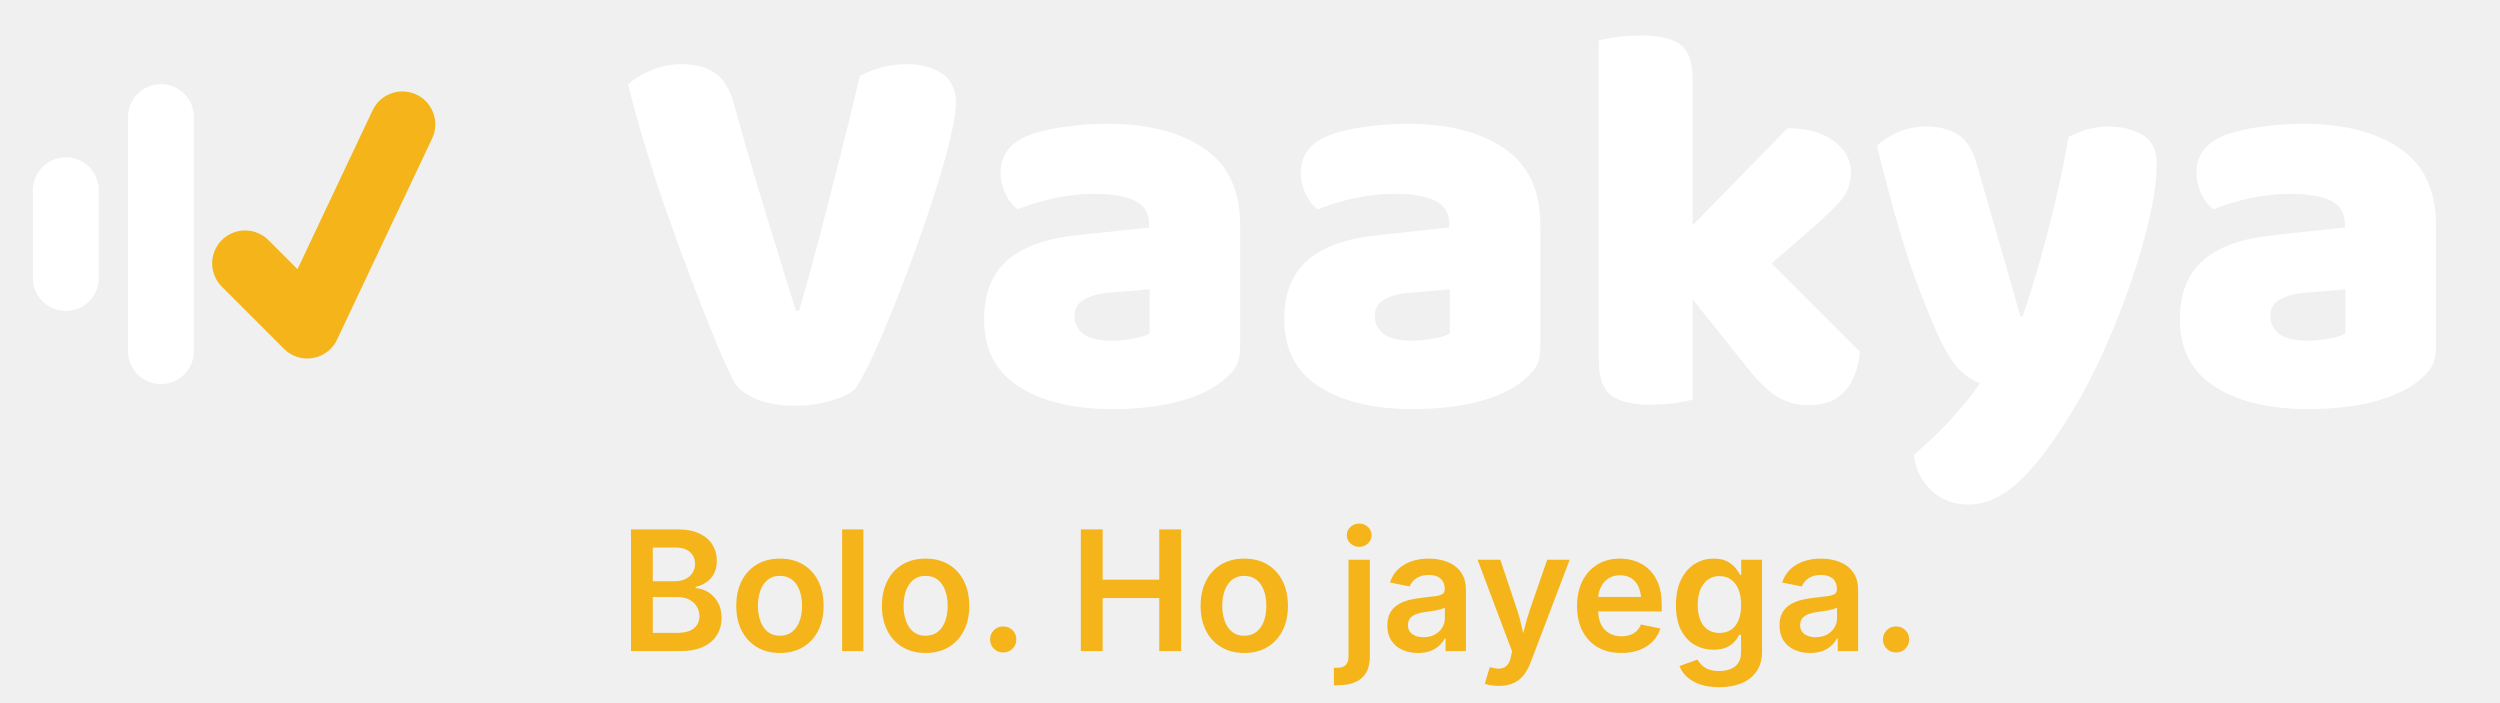
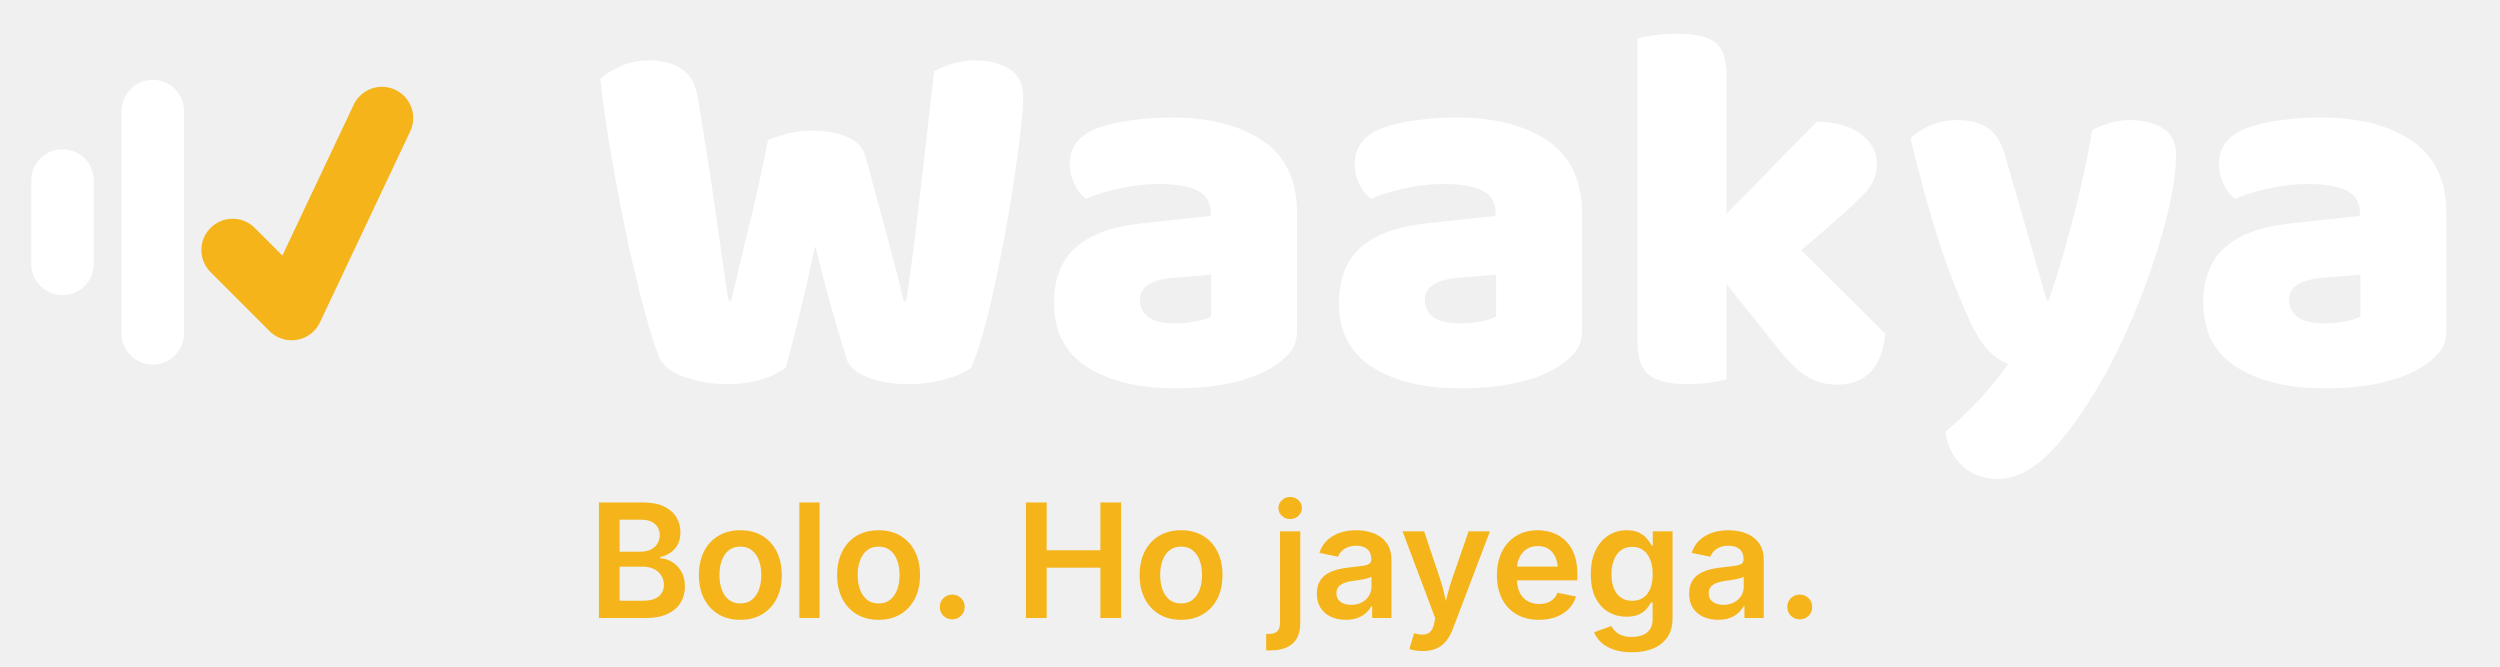
- <svg xmlns="http://www.w3.org/2000/svg" viewBox="0 0 299 84" width="299" height="84">
+ <svg xmlns="http://www.w3.org/2000/svg" viewBox="0 0 315 84" width="315" height="84">
  <g transform="scale(0.875)">
    <g fill="none" stroke-linecap="round" stroke-linejoin="round" stroke-width="9">
      <path d="M9 26v12" stroke="#FFFFFF" />
      <path d="M22 16v32" stroke="#FFFFFF" />
      <path d="M33.5 36l8.5 8.5L55 17" stroke="#F4B41A" />
    </g>
  </g>
-   <path transform="translate(74.00 47.87) scale(0.066)" d="M428 -20Q414 -8 384.5 1.0Q355 10 320 10Q279 10 248.5 -2.5Q218 -15 207 -37Q193 -65 174.0 -111.0Q155 -157 133.0 -215.0Q111 -273 89.0 -335.0Q67 -397 48.5 -458.5Q30 -520 17 -572Q31 -586 57.5 -597.5Q84 -609 114 -609Q151 -609 174.5 -593.0Q198 -577 209 -536Q236 -438 263.5 -348.5Q291 -259 321 -162H327Q345 -224 363.5 -295.0Q382 -366 401.0 -440.5Q420 -515 437 -588Q455 -597 476.0 -603.0Q497 -609 522 -609Q559 -609 585.0 -592.5Q611 -576 611 -538Q611 -517 601.0 -475.0Q591 -433 574.0 -379.5Q557 -326 536.5 -269.5Q516 -213 495.5 -162.0Q475 -111 457.0 -73.0Q439 -35 428 -20Z M894 -108Q911 -108 931.5 -111.5Q952 -115 962 -121V-201L890 -195Q862 -193 844.0 -183.0Q826 -173 826 -153Q826 -133 841.5 -120.5Q857 -108 894 -108ZM886 -501Q995 -501 1060.5 -456.5Q1126 -412 1126 -318V-94Q1126 -68 1111.5 -51.5Q1097 -35 1077 -23Q1045 -4 999.0 6.0Q953 16 894 16Q789 16 725.5 -24.5Q662 -65 662 -147Q662 -216 703.5 -253.0Q745 -290 830 -299L961 -313V-320Q961 -349 935.5 -361.5Q910 -374 862 -374Q825 -374 788.5 -366.0Q752 -358 723 -346Q710 -355 701.0 -373.5Q692 -392 692 -412Q692 -460 743 -480Q772 -491 811.5 -496.0Q851 -501 886 -501Z M1438 -108Q1455 -108 1475.5 -111.5Q1496 -115 1506 -121V-201L1434 -195Q1406 -193 1388.0 -183.0Q1370 -173 1370 -153Q1370 -133 1385.5 -120.5Q1401 -108 1438 -108ZM1430 -501Q1539 -501 1604.5 -456.5Q1670 -412 1670 -318V-94Q1670 -68 1655.5 -51.5Q1641 -35 1621 -23Q1589 -4 1543.0 6.0Q1497 16 1438 16Q1333 16 1269.5 -24.5Q1206 -65 1206 -147Q1206 -216 1247.5 -253.0Q1289 -290 1374 -299L1505 -313V-320Q1505 -349 1479.5 -361.5Q1454 -374 1406 -374Q1369 -374 1332.5 -366.0Q1296 -358 1267 -346Q1254 -355 1245.0 -373.5Q1236 -392 1236 -412Q1236 -460 1287 -480Q1316 -491 1355.5 -496.0Q1395 -501 1430 -501Z M1776 -264V-652Q1787 -655 1807.5 -658.0Q1828 -661 1852 -661Q1902 -661 1924.0 -644.5Q1946 -628 1946 -581V-317L2118 -493Q2170 -493 2201.5 -470.0Q2233 -447 2233 -412Q2233 -382 2212.0 -359.0Q2191 -336 2147 -298L2089 -248L2249 -88Q2245 -42 2222.0 -16.5Q2199 9 2156 9Q2125 9 2099.5 -6.5Q2074 -22 2045 -59L1946 -183V-1Q1935 2 1914.5 5.0Q1894 8 1870 8Q1821 8 1798.5 -9.0Q1776 -26 1776 -72Z M2388 -124Q2373 -158 2356.0 -202.5Q2339 -247 2320.5 -309.5Q2302 -372 2280 -461Q2294 -475 2317.5 -485.5Q2341 -496 2369 -496Q2404 -496 2427.0 -481.5Q2450 -467 2461 -427Q2481 -357 2501.0 -288.5Q2521 -220 2540 -152H2544Q2560 -198 2575.5 -253.0Q2591 -308 2604.5 -365.5Q2618 -423 2627 -477Q2644 -486 2662.0 -491.0Q2680 -496 2700 -496Q2735 -496 2761.0 -481.0Q2787 -466 2787 -429Q2787 -397 2779.0 -355.0Q2771 -313 2757.0 -266.0Q2743 -219 2725.0 -171.5Q2707 -124 2687.0 -80.5Q2667 -37 2647 -2Q2591 95 2543.0 142.0Q2495 189 2446 189Q2406 189 2379.0 164.0Q2352 139 2347 99Q2368 81 2389.5 60.0Q2411 39 2431.0 15.5Q2451 -8 2467 -31Q2450 -36 2430.5 -54.5Q2411 -73 2388 -124Z M3061 -108Q3078 -108 3098.5 -111.5Q3119 -115 3129 -121V-201L3057 -195Q3029 -193 3011.0 -183.0Q2993 -173 2993 -153Q2993 -133 3008.5 -120.5Q3024 -108 3061 -108ZM3053 -501Q3162 -501 3227.5 -456.5Q3293 -412 3293 -318V-94Q3293 -68 3278.5 -51.5Q3264 -35 3244 -23Q3212 -4 3166.0 6.0Q3120 16 3061 16Q2956 16 2892.5 -24.5Q2829 -65 2829 -147Q2829 -216 2870.5 -253.0Q2912 -290 2997 -299L3128 -313V-320Q3128 -349 3102.5 -361.5Q3077 -374 3029 -374Q2992 -374 2955.5 -366.0Q2919 -358 2890 -346Q2877 -355 2868.0 -373.5Q2859 -392 2859 -412Q2859 -460 2910 -480Q2939 -491 2978.5 -496.0Q3018 -501 3053 -501Z" fill="#FFFFFF" />
+   <path transform="translate(74.00 47.87) scale(0.066)" d="M345-458L345-458Q356-463 379.5-469.5Q403-476 427-476L427-476Q469-476 497-463.5Q525-451 531-427L531-427Q546-372 558-327Q570-282 581.5-240Q593-198 604-151L604-151L609-151Q621-233 629.5-305.5Q638-378 646-447.5Q654-517 662-589L662-589Q700-610 741-610L741-610Q778-610 805-594Q832-578 832-540L832-540Q832-518 827.5-478Q823-438 815.5-387Q808-336 798-282Q788-228 777-177Q766-126 754.5-86Q743-46 733-24L733-24Q718-11 684-1.5Q650 8 614 8L614 8Q568 8 535-5Q502-18 495-40L495-40Q487-67 477-100Q467-133 456.5-172.5Q446-212 435-256L435-256Q426-213 416-170.5Q406-128 396.5-90.5Q387-53 379-24L379-24Q364-11 334-1.5Q304 8 268 8L268 8Q224 8 187-5Q150-18 139-40L139-40Q129-62 116-107.5Q103-153 89-212.5Q75-272 62.5-336.5Q50-401 40-463Q30-525 25-575L25-575Q39-588 64-599Q89-610 118-610L118-610Q156-610 180.5-593.5Q205-577 211-538L211-538Q228-436 238-368Q248-300 254-257Q260-214 263.5-189.5Q267-165 270-151L270-151L275-151Q284-191 292-225Q300-259 308.5-293Q317-327 326-367Q335-407 345-458ZM1123-108L1123-108Q1140-108 1160.5-111.5Q1181-115 1191-121L1191-121L1191-201L1119-195Q1091-193 1073-183Q1055-173 1055-153L1055-153Q1055-133 1070.5-120.5Q1086-108 1123-108ZM1115-501L1115-501Q1224-501 1289.5-456.5Q1355-412 1355-318L1355-318L1355-94Q1355-68 1340.5-51.5Q1326-35 1306-23L1306-23Q1274-4 1228 6Q1182 16 1123 16L1123 16Q1018 16 954.5-24.5Q891-65 891-147L891-147Q891-216 932.5-253Q974-290 1059-299L1059-299L1190-313L1190-320Q1190-349 1164.5-361.5Q1139-374 1091-374L1091-374Q1054-374 1017.5-366Q981-358 952-346L952-346Q939-355 930-373.5Q921-392 921-412L921-412Q921-460 972-480L972-480Q1001-491 1040.5-496Q1080-501 1115-501ZM1667-108L1667-108Q1684-108 1704.5-111.5Q1725-115 1735-121L1735-121L1735-201L1663-195Q1635-193 1617-183Q1599-173 1599-153L1599-153Q1599-133 1614.5-120.5Q1630-108 1667-108ZM1659-501L1659-501Q1768-501 1833.5-456.5Q1899-412 1899-318L1899-318L1899-94Q1899-68 1884.5-51.5Q1870-35 1850-23L1850-23Q1818-4 1772 6Q1726 16 1667 16L1667 16Q1562 16 1498.5-24.5Q1435-65 1435-147L1435-147Q1435-216 1476.5-253Q1518-290 1603-299L1603-299L1734-313L1734-320Q1734-349 1708.5-361.5Q1683-374 1635-374L1635-374Q1598-374 1561.5-366Q1525-358 1496-346L1496-346Q1483-355 1474-373.5Q1465-392 1465-412L1465-412Q1465-460 1516-480L1516-480Q1545-491 1584.5-496Q1624-501 1659-501ZM2376-298L2246-186L2122-263L2347-493Q2399-493 2430.5-470Q2462-447 2462-412L2462-412Q2462-382 2441-359Q2420-336 2376-298L2376-298ZM2274-59L2130-239L2267-298L2478-88Q2474-42 2451-16.5Q2428 9 2385 9L2385 9Q2354 9 2328.5-6.5Q2303-22 2274-59L2274-59ZM2005-72L2005-264L2175-264L2175-1Q2164 2 2143.5 5Q2123 8 2099 8L2099 8Q2050 8 2027.5-9Q2005-26 2005-72L2005-72ZM2175-581L2175-175L2005-175L2005-652Q2016-655 2036.5-658Q2057-661 2081-661L2081-661Q2131-661 2153-644.5Q2175-628 2175-581L2175-581ZM2634-124L2634-124Q2619-158 2602-202.5Q2585-247 2566.5-309.5Q2548-372 2526-461L2526-461Q2540-475 2563.5-485.5Q2587-496 2615-496L2615-496Q2650-496 2673-481.5Q2696-467 2707-427L2707-427Q2727-357 2747-288.5Q2767-220 2786-152L2786-152L2790-152Q2806-198 2821.5-253Q2837-308 2850.5-365.5Q2864-423 2873-477L2873-477Q2890-486 2908-491Q2926-496 2946-496L2946-496Q2981-496 3007-481Q3033-466 3033-429L3033-429Q3033-397 3025-355Q3017-313 3003-266Q2989-219 2971-171.5Q2953-124 2933-80.5Q2913-37 2893-2L2893-2Q2837 95 2789 142Q2741 189 2692 189L2692 189Q2652 189 2625 164Q2598 139 2593 99L2593 99Q2614 81 2635.5 60Q2657 39 2677 15.5Q2697-8 2713-31L2713-31Q2696-36 2676.5-54.5Q2657-73 2634-124ZM3317-108L3317-108Q3334-108 3354.5-111.5Q3375-115 3385-121L3385-121L3385-201L3313-195Q3285-193 3267-183Q3249-173 3249-153L3249-153Q3249-133 3264.5-120.5Q3280-108 3317-108ZM3309-501L3309-501Q3418-501 3483.5-456.5Q3549-412 3549-318L3549-318L3549-94Q3549-68 3534.5-51.5Q3520-35 3500-23L3500-23Q3468-4 3422 6Q3376 16 3317 16L3317 16Q3212 16 3148.5-24.5Q3085-65 3085-147L3085-147Q3085-216 3126.5-253Q3168-290 3253-299L3253-299L3384-313L3384-320Q3384-349 3358.5-361.5Q3333-374 3285-374L3285-374Q3248-374 3211.5-366Q3175-358 3146-346L3146-346Q3133-355 3124-373.5Q3115-392 3115-412L3115-412Q3115-460 3166-480L3166-480Q3195-491 3234.5-496Q3274-501 3309-501Z" fill="#FFFFFF" />
  <path transform="translate(74.00 77.87) scale(0.00977)" d="M150 0V-1490H720Q881 -1490 988.0 -1439.0Q1095 -1388 1148.0 -1301.0Q1201 -1214 1201 -1103Q1201 -1012 1166.0 -947.5Q1131 -883 1072.5 -843.0Q1014 -803 941 -786V-771Q1020 -767 1093.0 -723.0Q1166 -679 1212.5 -599.0Q1259 -519 1259 -406Q1259 -290 1203.0 -198.0Q1147 -106 1034.5 -53.0Q922 0 751 0ZM417 -223H709Q857 -223 922.5 -280.0Q988 -337 988 -426Q988 -493 955.0 -546.5Q922 -600 861.5 -631.0Q801 -662 718 -662H417ZM417 -855H686Q757 -855 813.0 -881.0Q869 -907 901.5 -955.0Q934 -1003 934 -1069Q934 -1156 873.0 -1212.0Q812 -1268 692 -1268H417Z M1973 23Q1810 23 1690.0 -49.5Q1570 -122 1504.5 -251.5Q1439 -381 1439 -553Q1439 -727 1504.5 -857.5Q1570 -988 1690.0 -1060.0Q1810 -1132 1973 -1132Q2137 -1132 2257.0 -1060.0Q2377 -988 2442.5 -857.5Q2508 -727 2508 -553Q2508 -381 2442.5 -251.5Q2377 -122 2257.0 -49.5Q2137 23 1973 23ZM1973 -188Q2064 -188 2124.5 -237.0Q2185 -286 2214.5 -369.0Q2244 -452 2244 -554Q2244 -657 2214.5 -740.0Q2185 -823 2124.5 -872.0Q2064 -921 1973 -921Q1882 -921 1822.5 -872.0Q1763 -823 1733.5 -740.5Q1704 -658 1704 -554Q1704 -452 1733.5 -369.0Q1763 -286 1822.5 -237.0Q1882 -188 1973 -188Z M2995 -1490V0H2735V-1490Z M3756 23Q3593 23 3473.0 -49.5Q3353 -122 3287.5 -251.5Q3222 -381 3222 -553Q3222 -727 3287.5 -857.5Q3353 -988 3473.0 -1060.0Q3593 -1132 3756 -1132Q3920 -1132 4040.0 -1060.0Q4160 -988 4225.5 -857.5Q4291 -727 4291 -553Q4291 -381 4225.5 -251.5Q4160 -122 4040.0 -49.5Q3920 23 3756 23ZM3756 -188Q3847 -188 3907.5 -237.0Q3968 -286 3997.5 -369.0Q4027 -452 4027 -554Q4027 -657 3997.5 -740.0Q3968 -823 3907.5 -872.0Q3847 -921 3756 -921Q3665 -921 3605.5 -872.0Q3546 -823 3516.5 -740.5Q3487 -658 3487 -554Q3487 -452 3516.5 -369.0Q3546 -286 3605.5 -237.0Q3665 -188 3756 -188Z M4706 17Q4639 17 4592.5 -29.0Q4546 -75 4546 -143Q4546 -210 4592.5 -256.0Q4639 -302 4706 -302Q4774 -302 4820.5 -256.0Q4867 -210 4867 -143Q4867 -75 4820.5 -29.0Q4774 17 4706 17Z M5657 0V-1490H5924V-874H6617V-1490H6884V0H6617V-649H5924V0Z M7657 23Q7494 23 7374.0 -49.5Q7254 -122 7188.5 -251.5Q7123 -381 7123 -553Q7123 -727 7188.5 -857.5Q7254 -988 7374.0 -1060.0Q7494 -1132 7657 -1132Q7821 -1132 7941.0 -1060.0Q8061 -988 8126.5 -857.5Q8192 -727 8192 -553Q8192 -381 8126.5 -251.5Q8061 -122 7941.0 -49.5Q7821 23 7657 23ZM7657 -188Q7748 -188 7808.5 -237.0Q7869 -286 7898.5 -369.0Q7928 -452 7928 -554Q7928 -657 7898.5 -740.0Q7869 -823 7808.5 -872.0Q7748 -921 7657 -921Q7566 -921 7506.5 -872.0Q7447 -823 7417.5 -740.5Q7388 -658 7388 -554Q7388 -452 7417.5 -369.0Q7447 -286 7506.5 -237.0Q7566 -188 7657 -188Z M8934 -1118H9195V65Q9195 186 9149.5 264.0Q9104 342 9017.0 380.0Q8930 418 8808 418H8755V205H8793Q8869 205 8901.5 168.5Q8934 132 8934 62ZM9064 -1276Q9002 -1276 8957.5 -1318.0Q8913 -1360 8913 -1418Q8913 -1478 8957.5 -1519.5Q9002 -1561 9064 -1561Q9127 -1561 9171.5 -1519.5Q9216 -1478 9216 -1419Q9216 -1360 9171.5 -1318.0Q9127 -1276 9064 -1276Z M9783 23Q9677 23 9592.0 -15.5Q9507 -54 9458.0 -129.0Q9409 -204 9409 -314Q9409 -409 9444.5 -471.0Q9480 -533 9540.5 -570.0Q9601 -607 9677.0 -626.0Q9753 -645 9835 -653Q9932 -664 9993.0 -672.0Q10054 -680 10082.5 -698.0Q10111 -716 10111 -754V-759Q10111 -814 10089.0 -852.5Q10067 -891 10023.5 -911.5Q9980 -932 9916 -932Q9851 -932 9803.5 -912.0Q9756 -892 9726.0 -860.0Q9696 -828 9682 -791L9441 -840Q9474 -939 9543.0 -1003.5Q9612 -1068 9707.5 -1100.0Q9803 -1132 9915 -1132Q9994 -1132 10074.5 -1113.5Q10155 -1095 10222.0 -1051.0Q10289 -1007 10330.0 -933.0Q10371 -859 10371 -747V0H10122V-154H10112Q10087 -107 10043.5 -66.5Q10000 -26 9935.5 -1.5Q9871 23 9783 23ZM9850 -170Q9931 -170 9989.5 -202.0Q10048 -234 10080.5 -286.5Q10113 -339 10113 -401V-533Q10100 -523 10069.5 -514.0Q10039 -505 10001.5 -498.0Q9964 -491 9927.5 -486.0Q9891 -481 9866 -478Q9808 -470 9761.0 -452.0Q9714 -434 9687.5 -401.5Q9661 -369 9661 -317Q9661 -269 9685.5 -236.5Q9710 -204 9752.5 -187.0Q9795 -170 9850 -170Z M10602 399 10663 196 10694 204Q10753 219 10799.0 212.5Q10845 206 10876.0 172.5Q10907 139 10920 75L10936 4L10514 -1118H10792L10996 -510Q11032 -402 11055 -295Q11063 -256 11072 -217Q11082 -256 11092 -296Q11119 -403 11155 -510L11366 -1118H11641L11161 144Q11127 233 11076.0 296.5Q11025 360 10951.0 393.0Q10877 426 10776 426Q10721 426 10674.5 418.0Q10628 410 10602 399Z M12274 23Q12105 23 11983.5 -48.0Q11862 -119 11796.5 -248.0Q11731 -377 11731 -552Q11731 -725 11795.5 -855.0Q11860 -985 11978.5 -1058.5Q12097 -1132 12257 -1132Q12359 -1132 12451.5 -1099.0Q12544 -1066 12615.5 -997.0Q12687 -928 12727.5 -821.5Q12768 -715 12768 -568V-486H11989Q11993 -394 12025 -328Q12061 -255 12126.0 -218.0Q12191 -181 12277 -181Q12334 -181 12380.5 -197.5Q12427 -214 12461.0 -246.5Q12495 -279 12512 -326L12751 -277Q12724 -187 12659.0 -119.5Q12594 -52 12496.5 -14.5Q12399 23 12274 23ZM11990 -663H12515Q12509 -725 12488 -777Q12459 -848 12401.5 -888.0Q12344 -928 12258.0 -928.0Q12172 -928 12112.0 -887.5Q12052 -847 12021 -780Q11996 -726 11990 -663Z M13473 442Q13339 442 13239.5 408.0Q13140 374 13076.5 315.5Q13013 257 12985 183L13205 104Q13223 135 13254.5 168.0Q13286 201 13338.5 222.5Q13391 244 13472 244Q13593 244 13666.0 187.5Q13739 131 13739 11V-200H13717Q13698 -160 13661.0 -117.5Q13624 -75 13561.5 -46.0Q13499 -17 13402 -17Q13274 -17 13169.5 -77.5Q13065 -138 13003.5 -259.0Q12942 -380 12942 -562Q12942 -746 13004.0 -873.0Q13066 -1000 13170.5 -1066.0Q13275 -1132 13404 -1132Q13503 -1132 13567.0 -1099.0Q13631 -1066 13669.0 -1019.5Q13707 -973 13727 -933H13741V-1118H13996V3Q13996 152 13928.0 249.5Q13860 347 13742.0 394.5Q13624 442 13473 442ZM13475 -222Q13560 -222 13619.0 -262.5Q13678 -303 13709.0 -380.0Q13740 -457 13740 -564Q13740 -670 13709.5 -749.5Q13679 -829 13620.0 -873.5Q13561 -918 13475 -918Q13387 -918 13327.5 -871.5Q13268 -825 13238.0 -745.5Q13208 -666 13208 -564Q13208 -461 13238.5 -384.0Q13269 -307 13328.5 -264.5Q13388 -222 13475 -222Z M14584 23Q14478 23 14393.0 -15.5Q14308 -54 14259.0 -129.0Q14210 -204 14210 -314Q14210 -409 14245.5 -471.0Q14281 -533 14341.5 -570.0Q14402 -607 14478.0 -626.0Q14554 -645 14636 -653Q14733 -664 14794.0 -672.0Q14855 -680 14883.5 -698.0Q14912 -716 14912 -754V-759Q14912 -814 14890.0 -852.5Q14868 -891 14824.5 -911.5Q14781 -932 14717 -932Q14652 -932 14604.5 -912.0Q14557 -892 14527.0 -860.0Q14497 -828 14483 -791L14242 -840Q14275 -939 14344.0 -1003.5Q14413 -1068 14508.5 -1100.0Q14604 -1132 14716 -1132Q14795 -1132 14875.5 -1113.5Q14956 -1095 15023.0 -1051.0Q15090 -1007 15131.0 -933.0Q15172 -859 15172 -747V0H14923V-154H14913Q14888 -107 14844.5 -66.5Q14801 -26 14736.5 -1.5Q14672 23 14584 23ZM14651 -170Q14732 -170 14790.5 -202.0Q14849 -234 14881.5 -286.5Q14914 -339 14914 -401V-533Q14901 -523 14870.5 -514.0Q14840 -505 14802.5 -498.0Q14765 -491 14728.5 -486.0Q14692 -481 14667 -478Q14609 -470 14562.0 -452.0Q14515 -434 14488.5 -401.5Q14462 -369 14462 -317Q14462 -269 14486.5 -236.5Q14511 -204 14553.5 -187.0Q14596 -170 14651 -170Z M15636 17Q15569 17 15522.5 -29.0Q15476 -75 15476 -143Q15476 -210 15522.5 -256.0Q15569 -302 15636 -302Q15704 -302 15750.5 -256.0Q15797 -210 15797 -143Q15797 -75 15750.5 -29.0Q15704 17 15636 17Z" fill="#F4B41A" />
</svg>
